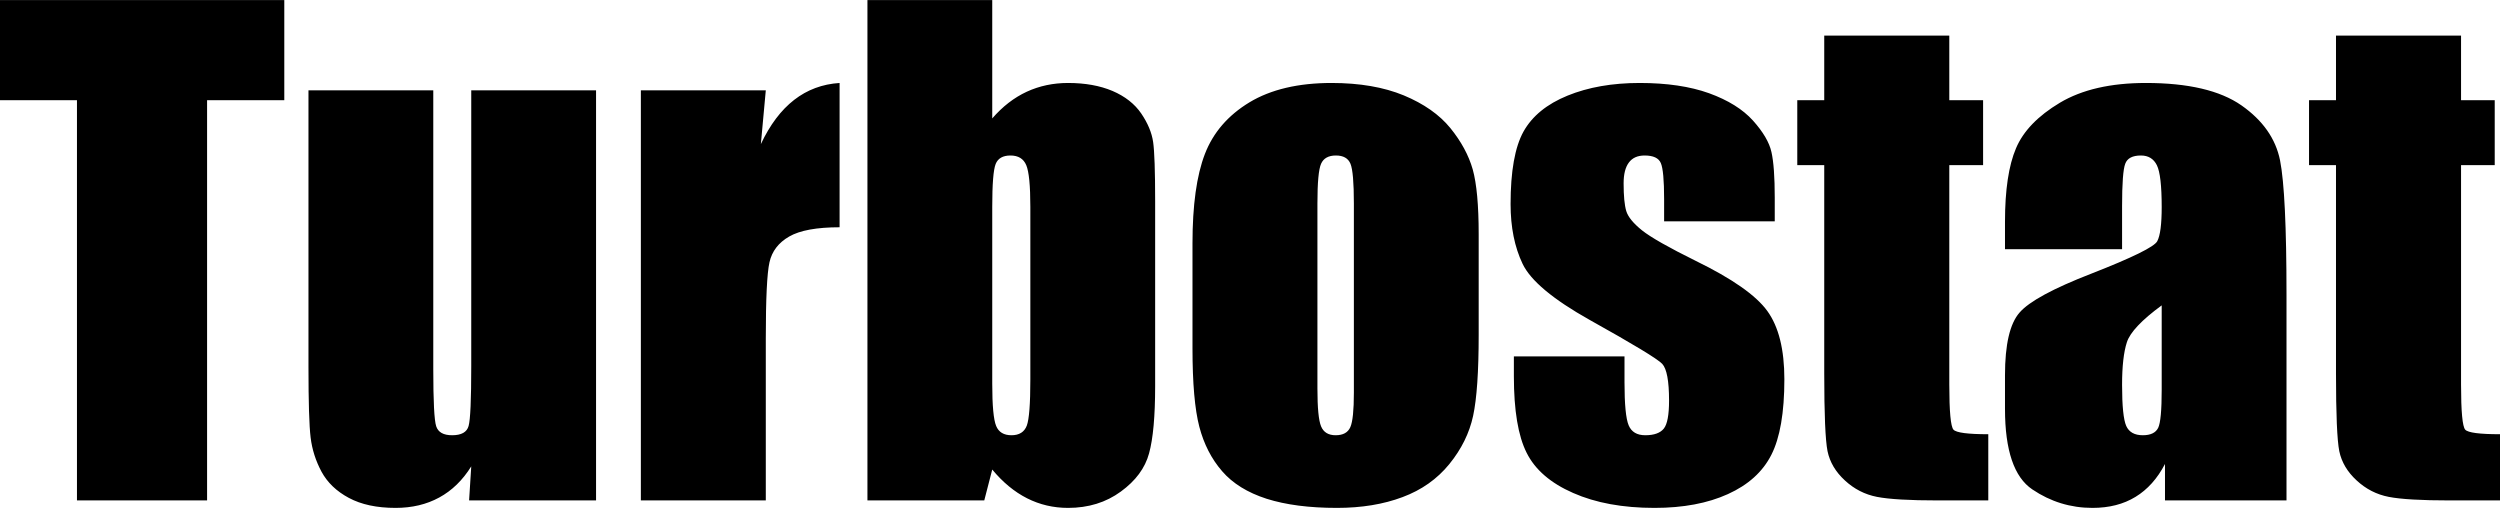
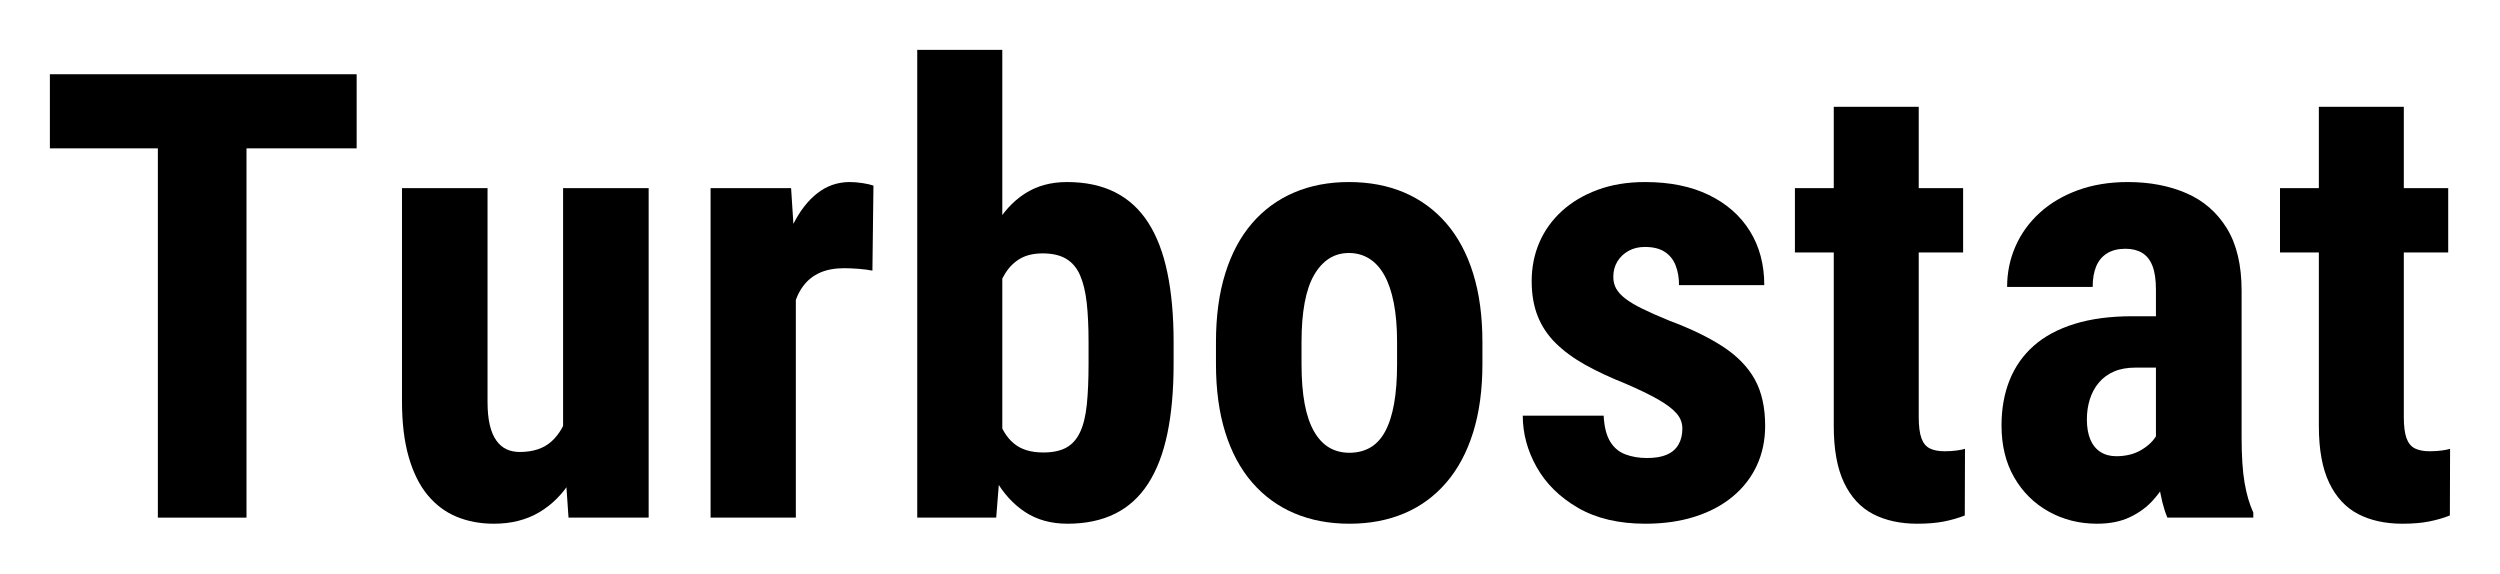
- <svg xmlns="http://www.w3.org/2000/svg" viewBox="0 10.905 197.507 40.118" data-asc="1.0087890625">
-   <g fill="#000000">
-     <g fill="#000000" transform="translate(0, 0)">
-       <path d="M22.46 10.91L22.46 18.82L16.36 18.82L16.36 50.44L6.08 50.44L6.08 18.82L0 18.82L0 10.91L22.46 10.91ZM47.09 18.04L47.09 50.44L37.06 50.44L37.23 47.75Q36.21 49.39 34.70 50.21Q33.20 51.03 31.25 51.03Q29.03 51.03 27.56 50.24Q26.10 49.46 25.40 48.17Q24.71 46.88 24.54 45.47Q24.37 44.07 24.37 39.89L24.37 18.04L34.23 18.04L34.23 40.09Q34.23 43.87 34.46 44.58Q34.69 45.29 35.72 45.29Q36.82 45.29 37.02 44.56Q37.23 43.82 37.23 39.84L37.23 18.04L47.09 18.04ZM60.50 18.04L60.11 22.29Q62.26 17.72 66.33 17.46L66.33 28.86Q63.62 28.86 62.35 29.59Q61.08 30.32 60.79 31.63Q60.50 32.93 60.50 37.65L60.50 50.44L50.63 50.44L50.63 18.04L60.50 18.04ZM78.39 10.91L78.39 20.26Q79.61 18.85 81.12 18.15Q82.62 17.46 84.38 17.46Q86.40 17.46 87.89 18.09Q89.38 18.73 90.16 19.87Q90.94 21.02 91.10 22.12Q91.26 23.22 91.26 26.81L91.26 41.41Q91.26 44.97 90.78 46.72Q90.31 48.46 88.55 49.74Q86.79 51.03 84.38 51.03Q82.64 51.03 81.14 50.27Q79.64 49.51 78.39 48.00L77.76 50.44L68.53 50.44L68.53 10.91L78.39 10.91M81.40 27.25Q81.40 24.73 81.08 23.96Q80.76 23.19 79.83 23.19Q78.93 23.19 78.66 23.86Q78.39 24.54 78.39 27.25L78.39 41.21Q78.39 43.82 78.70 44.56Q79.00 45.29 79.91 45.29Q80.83 45.29 81.12 44.53Q81.40 43.77 81.40 40.89L81.40 27.25ZM116.82 29.42L116.82 37.35Q116.82 41.72 116.38 43.76Q115.94 45.80 114.50 47.57Q113.06 49.34 110.80 50.18Q108.54 51.03 105.62 51.03Q102.34 51.03 100.07 50.31Q97.80 49.58 96.55 48.13Q95.29 46.68 94.75 44.62Q94.21 42.55 94.21 38.43L94.21 30.13Q94.21 25.61 95.19 23.07Q96.17 20.53 98.71 18.99Q101.25 17.46 105.20 17.46Q108.52 17.46 110.90 18.44Q113.28 19.43 114.58 21.02Q115.87 22.61 116.35 24.29Q116.82 25.98 116.82 29.42M106.96 26.98Q106.96 24.49 106.69 23.84Q106.42 23.19 105.54 23.19Q104.66 23.19 104.37 23.84Q104.08 24.49 104.08 26.98L104.08 41.60Q104.08 43.90 104.37 44.59Q104.66 45.29 105.52 45.29Q106.40 45.29 106.68 44.65Q106.96 44.02 106.96 41.92L106.96 26.98ZM140.21 28.39L131.47 28.39L131.47 26.64Q131.47 24.39 131.21 23.79Q130.96 23.19 129.93 23.19Q129.10 23.19 128.69 23.74Q128.27 24.29 128.27 25.39Q128.27 26.88 128.48 27.58Q128.69 28.27 129.72 29.10Q130.76 29.93 133.98 31.52Q138.28 33.62 139.62 35.47Q140.97 37.33 140.97 40.87Q140.97 44.82 139.94 46.84Q138.92 48.85 136.51 49.94Q134.11 51.03 130.71 51.03Q126.95 51.03 124.28 49.85Q121.61 48.68 120.61 46.68Q119.60 44.68 119.60 40.63L119.60 39.06L128.34 39.06L128.34 41.11Q128.34 43.73 128.67 44.51Q129.00 45.29 129.98 45.29Q131.03 45.29 131.45 44.76Q131.86 44.24 131.86 42.55Q131.86 40.23 131.32 39.65Q130.76 39.06 125.59 36.18Q121.24 33.74 120.29 31.75Q119.34 29.76 119.34 27.03Q119.34 23.14 120.36 21.30Q121.39 19.46 123.84 18.46Q126.29 17.46 129.54 17.46Q132.76 17.46 135.02 18.27Q137.28 19.09 138.49 20.43Q139.70 21.78 139.95 22.92Q140.21 24.07 140.21 26.51L140.21 28.39ZM154.00 13.72L154.00 18.82L156.67 18.82L156.67 23.95L154.00 23.95L154.00 41.28Q154.00 44.48 154.33 44.85Q154.66 45.21 157.08 45.21L157.08 50.44L153.10 50.44Q149.73 50.44 148.29 50.16Q146.85 49.88 145.75 48.86Q144.65 47.85 144.38 46.55Q144.12 45.24 144.12 40.41L144.12 23.95L141.99 23.95L141.99 18.82L144.12 18.82L144.12 13.72L154.00 13.72ZM167.65 30.59L158.40 30.59L158.40 28.42Q158.40 24.66 159.27 22.62Q160.13 20.58 162.74 19.02Q165.36 17.46 169.53 17.46Q174.54 17.46 177.08 19.23Q179.61 21.00 180.13 23.57Q180.64 26.15 180.64 34.18L180.64 50.44L171.04 50.44L171.04 47.56Q170.14 49.29 168.71 50.16Q167.29 51.03 165.31 51.03Q162.72 51.03 160.56 49.57Q158.40 48.12 158.40 43.21L158.40 40.55Q158.40 36.91 159.55 35.60Q160.69 34.28 165.23 32.52Q170.09 30.62 170.43 29.96Q170.78 29.30 170.78 27.27Q170.78 24.73 170.40 23.96Q170.02 23.19 169.14 23.19Q168.14 23.19 167.90 23.84Q167.65 24.49 167.65 27.20L167.65 30.59M170.78 35.03Q168.41 36.77 168.03 37.94Q167.65 39.11 167.65 41.31Q167.65 43.82 167.98 44.56Q168.31 45.29 169.29 45.29Q170.21 45.29 170.50 44.71Q170.78 44.14 170.78 41.70L170.78 35.03ZM194.43 13.72L194.43 18.82L197.09 18.82L197.09 23.95L194.43 23.95L194.43 41.28Q194.43 44.48 194.76 44.85Q195.09 45.21 197.51 45.21L197.51 50.44L193.53 50.44Q190.16 50.44 188.72 50.16Q187.28 49.88 186.18 48.86Q185.08 47.85 184.81 46.55Q184.55 45.24 184.55 40.41L184.55 23.95L182.42 23.95L182.42 18.82L184.55 18.82L184.55 13.72L194.43 13.72Z" />
-     </g>
+ <svg xmlns="http://www.w3.org/2000/svg" viewBox="0 0 400.87 91.98">
+   <g fill="#000000" transform="translate(5.45,83.00)">
+     <path d="M34.076 -71.094V0.0H19.863V-71.094ZM51.737 -71.094V-59.211H2.548V-71.094Z" />
+     <path d="M84.841 -12.685V-52.832H98.56V0.0H85.711ZM86.449 -23.601 90.231 -23.698Q90.231 -18.344 89.212 -13.843Q88.193 -9.342 86.15 -6.014Q84.107 -2.686 81.011 -0.854Q77.915 0.977 73.742 0.977Q70.485 0.977 67.791 -0.13Q65.097 -1.236 63.135 -3.597Q61.173 -5.957 60.091 -9.7Q59.008 -13.443 59.008 -18.636V-52.832H72.726V-18.538Q72.726 -16.389 73.088 -14.852Q73.451 -13.316 74.145 -12.352Q74.839 -11.387 75.778 -10.957Q76.718 -10.526 77.872 -10.526Q81.12 -10.526 82.995 -12.23Q84.869 -13.933 85.659 -16.878Q86.449 -19.822 86.449 -23.601Z" />
+     <path d="M122.161 -41.051V0.0H108.49V-52.832H121.401ZM134.605 -53.239 134.44 -39.603Q133.513 -39.796 132.212 -39.895Q130.911 -39.994 129.935 -39.994Q127.659 -39.994 126.043 -39.28Q124.427 -38.566 123.371 -37.171Q122.315 -35.775 121.79 -33.744Q121.264 -31.712 121.155 -29.078L118.563 -30.072Q118.563 -35.269 119.362 -39.584Q120.162 -43.899 121.764 -47.089Q123.366 -50.279 125.642 -52.044Q127.917 -53.809 130.823 -53.809Q131.769 -53.809 132.867 -53.638Q133.965 -53.468 134.605 -53.239Z" />
+     <path d="M141.628 -75.0H155.266V-12.25L154.287 0.0H141.628ZM182.736 -28.193V-24.691Q182.736 -18.276 181.735 -13.477Q180.735 -8.678 178.65 -5.451Q176.566 -2.224 173.334 -0.624Q170.102 0.977 165.72 0.977Q161.784 0.977 158.934 -0.891Q156.085 -2.759 154.162 -6.118Q152.239 -9.476 151.055 -13.997Q149.872 -18.518 149.314 -23.871V-29.009Q149.824 -34.297 151.007 -38.819Q152.191 -43.34 154.089 -46.706Q155.988 -50.073 158.862 -51.941Q161.735 -53.809 165.624 -53.809Q170.102 -53.809 173.342 -52.175Q176.582 -50.541 178.658 -47.313Q180.735 -44.085 181.735 -39.28Q182.736 -34.475 182.736 -28.193ZM169.098 -24.691V-28.193Q169.098 -31.812 168.801 -34.462Q168.504 -37.112 167.731 -38.876Q166.958 -40.64 165.504 -41.505Q164.051 -42.369 161.739 -42.369Q159.631 -42.369 158.198 -41.565Q156.764 -40.761 155.78 -39.233Q154.796 -37.705 154.339 -35.628Q153.882 -33.551 153.792 -31.053V-21.83Q153.879 -18.465 154.649 -15.884Q155.419 -13.304 157.143 -11.875Q158.866 -10.445 161.835 -10.445Q164.119 -10.445 165.533 -11.228Q166.946 -12.011 167.742 -13.71Q168.539 -15.409 168.818 -18.118Q169.098 -20.826 169.098 -24.691Z" />
+     <path d="M189.528 -24.625V-28.158Q189.528 -34.376 191.019 -39.159Q192.51 -43.941 195.311 -47.193Q198.113 -50.444 202.046 -52.126Q205.98 -53.809 210.834 -53.809Q215.786 -53.809 219.719 -52.126Q223.652 -50.444 226.462 -47.193Q229.272 -43.941 230.762 -39.159Q232.253 -34.376 232.253 -28.158V-24.625Q232.253 -18.44 230.762 -13.665Q229.272 -8.89 226.463 -5.622Q223.654 -2.354 219.728 -0.689Q215.802 0.977 210.932 0.977Q206.062 0.977 202.119 -0.689Q198.177 -2.354 195.343 -5.622Q192.51 -8.89 191.019 -13.665Q189.528 -18.44 189.528 -24.625ZM203.247 -28.158V-24.625Q203.247 -20.941 203.747 -18.258Q204.247 -15.575 205.256 -13.819Q206.265 -12.063 207.685 -11.231Q209.106 -10.399 210.932 -10.399Q212.814 -10.399 214.26 -11.231Q215.707 -12.063 216.657 -13.819Q217.607 -15.575 218.087 -18.258Q218.568 -20.941 218.568 -24.625V-28.158Q218.568 -31.761 218.036 -34.451Q217.505 -37.141 216.52 -38.89Q215.535 -40.64 214.097 -41.536Q212.66 -42.432 210.834 -42.432Q209.057 -42.432 207.66 -41.536Q206.263 -40.64 205.255 -38.89Q204.247 -37.141 203.747 -34.451Q203.247 -31.761 203.247 -28.158Z" />
+     <path d="M264.314 -14.279Q264.314 -15.645 263.376 -16.719Q262.438 -17.794 260.44 -18.941Q258.443 -20.089 255.143 -21.505Q251.511 -22.953 248.729 -24.508Q245.947 -26.064 244.015 -27.968Q242.082 -29.873 241.117 -32.31Q240.151 -34.747 240.151 -37.911Q240.151 -41.25 241.38 -44.109Q242.61 -46.967 244.972 -49.134Q247.335 -51.301 250.709 -52.555Q254.083 -53.809 258.34 -53.809Q264.289 -53.809 268.561 -51.735Q272.833 -49.661 275.14 -45.948Q277.448 -42.235 277.448 -37.282H263.778Q263.778 -39.061 263.231 -40.448Q262.685 -41.836 261.483 -42.619Q260.28 -43.403 258.307 -43.403Q256.816 -43.403 255.685 -42.773Q254.555 -42.143 253.898 -41.08Q253.241 -40.017 253.241 -38.6Q253.241 -37.543 253.704 -36.716Q254.167 -35.888 255.194 -35.103Q256.22 -34.317 257.936 -33.476Q259.651 -32.634 262.223 -31.582Q267.467 -29.623 270.879 -27.378Q274.29 -25.132 275.939 -22.139Q277.588 -19.146 277.588 -14.734Q277.588 -11.235 276.251 -8.353Q274.914 -5.472 272.38 -3.371Q269.846 -1.27 266.301 -0.147Q262.755 0.977 258.385 0.977Q251.983 0.977 247.592 -1.564Q243.202 -4.105 240.962 -8.078Q238.722 -12.05 238.722 -16.346H251.695Q251.823 -13.733 252.71 -12.239Q253.598 -10.745 255.157 -10.151Q256.717 -9.557 258.635 -9.557Q260.571 -9.557 261.805 -10.085Q263.04 -10.612 263.677 -11.691Q264.314 -12.769 264.314 -14.279Z" />
+     <path d="M309.331 -52.832V-42.521H282.361V-52.832ZM288.59 -65.872H302.214V-16.136Q302.214 -13.943 302.642 -12.749Q303.069 -11.554 303.988 -11.098Q304.907 -10.642 306.362 -10.642Q307.439 -10.642 308.299 -10.763Q309.158 -10.883 309.633 -11.03L309.599 -0.345Q308.025 0.276 306.227 0.626Q304.43 0.977 301.989 0.977Q297.883 0.977 294.893 -0.573Q291.903 -2.123 290.247 -5.586Q288.59 -9.048 288.59 -14.667Z" />
+     <path d="M340.25 -12.15V-36.568Q340.25 -38.954 339.687 -40.379Q339.125 -41.803 338.03 -42.458Q336.935 -43.112 335.363 -43.112Q333.592 -43.112 332.41 -42.377Q331.228 -41.642 330.668 -40.288Q330.107 -38.934 330.107 -36.996H316.388Q316.388 -40.439 317.725 -43.494Q319.062 -46.549 321.604 -48.869Q324.146 -51.189 327.731 -52.499Q331.315 -53.809 335.748 -53.809Q340.994 -53.809 345.118 -52.027Q349.242 -50.246 351.614 -46.396Q353.987 -42.547 353.987 -36.375V-12.843Q353.987 -8.39 354.461 -5.603Q354.935 -2.816 355.863 -0.814V0.0H342.083Q341.165 -2.206 340.707 -5.494Q340.25 -8.783 340.25 -12.15ZM341.915 -32.292 341.965 -24.052H336.93Q334.96 -24.052 333.517 -23.423Q332.073 -22.795 331.107 -21.655Q330.14 -20.515 329.658 -18.997Q329.176 -17.478 329.176 -15.761Q329.176 -13.854 329.726 -12.538Q330.276 -11.223 331.347 -10.535Q332.417 -9.847 333.878 -9.847Q336.143 -9.847 337.789 -10.785Q339.436 -11.724 340.249 -13.035Q341.061 -14.345 340.769 -15.473L343.891 -10.133Q343.313 -8.342 342.302 -6.404Q341.291 -4.465 339.78 -2.788Q338.268 -1.111 336.061 -0.067Q333.854 0.977 330.807 0.977Q326.548 0.977 323.048 -0.977Q319.549 -2.931 317.52 -6.454Q315.49 -9.976 315.49 -14.775Q315.49 -18.818 316.788 -22.048Q318.086 -25.278 320.656 -27.553Q323.225 -29.828 327.187 -31.06Q331.15 -32.292 336.477 -32.292Z" />
+     <path d="M387.115 -52.832V-42.521H360.144V-52.832ZM366.374 -65.872H379.997V-16.136Q379.997 -13.943 380.425 -12.749Q380.852 -11.554 381.771 -11.098Q382.69 -10.642 384.145 -10.642Q385.223 -10.642 386.082 -10.763Q386.941 -10.883 387.416 -11.03L387.382 -0.345Q385.808 0.276 384.011 0.626Q382.213 0.977 379.772 0.977Q375.666 0.977 372.676 -0.573Q369.686 -2.123 368.03 -5.586Q366.374 -9.048 366.374 -14.667Z" />
  </g>
</svg>
